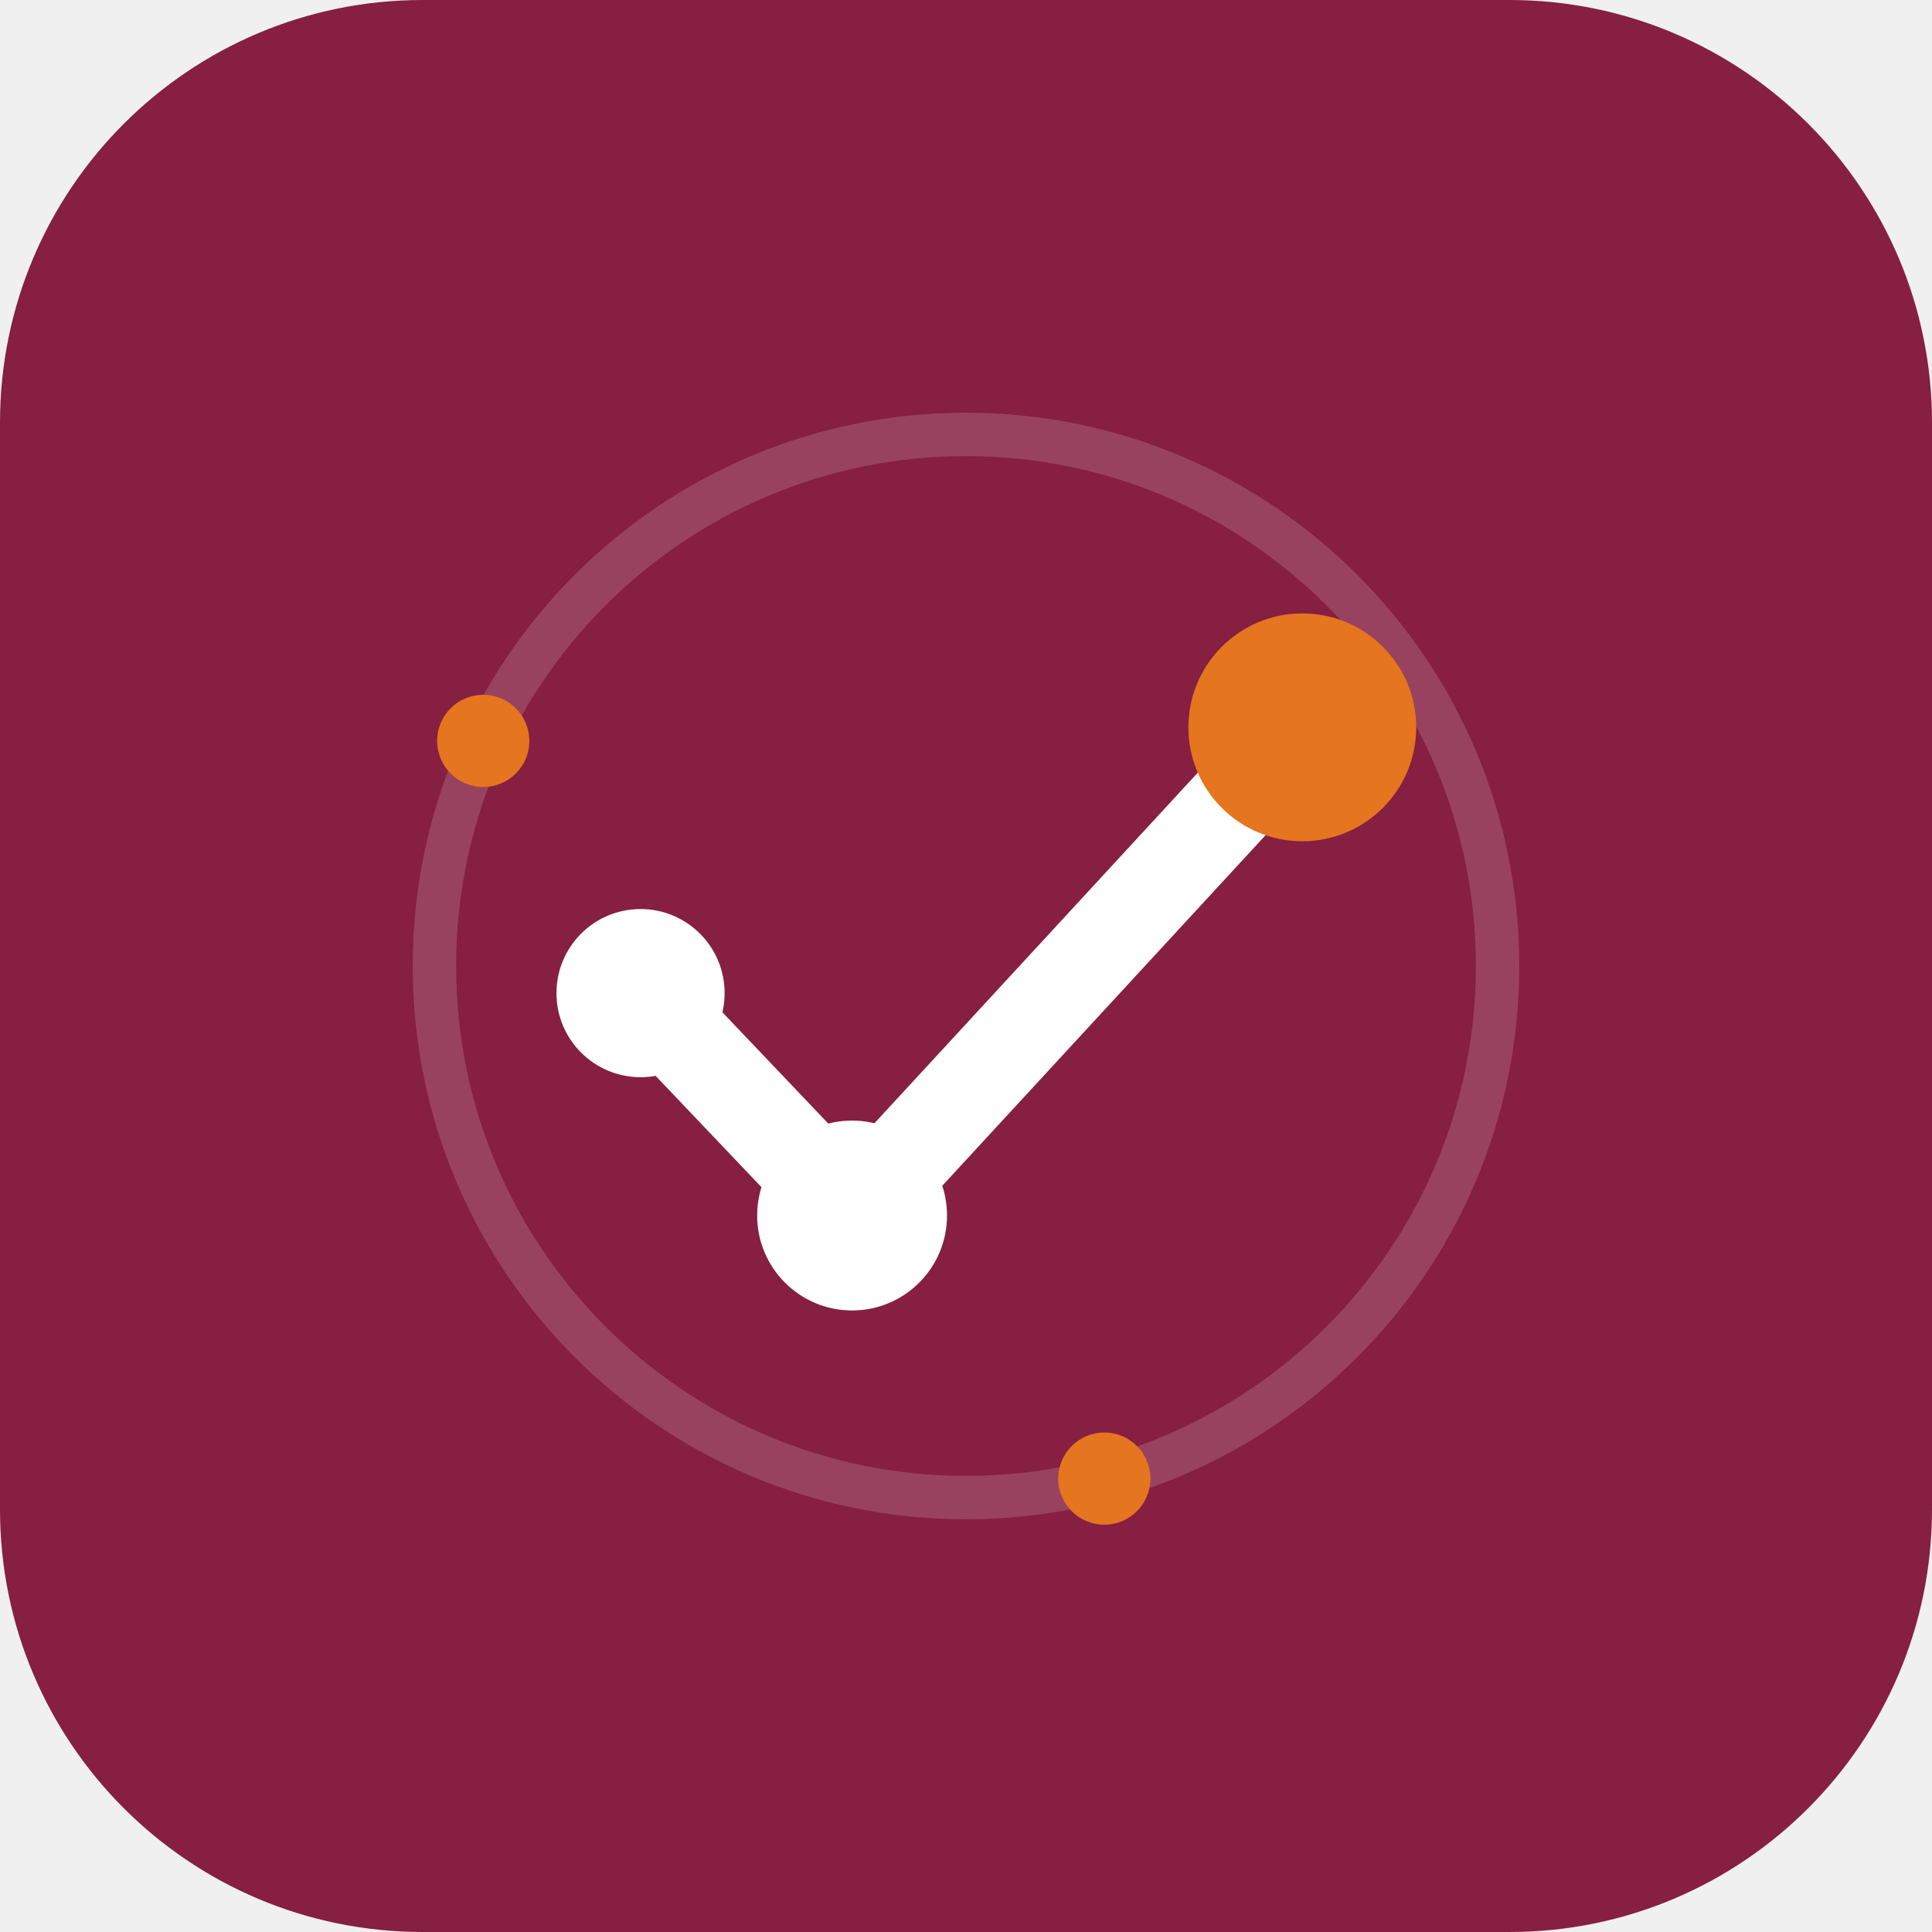
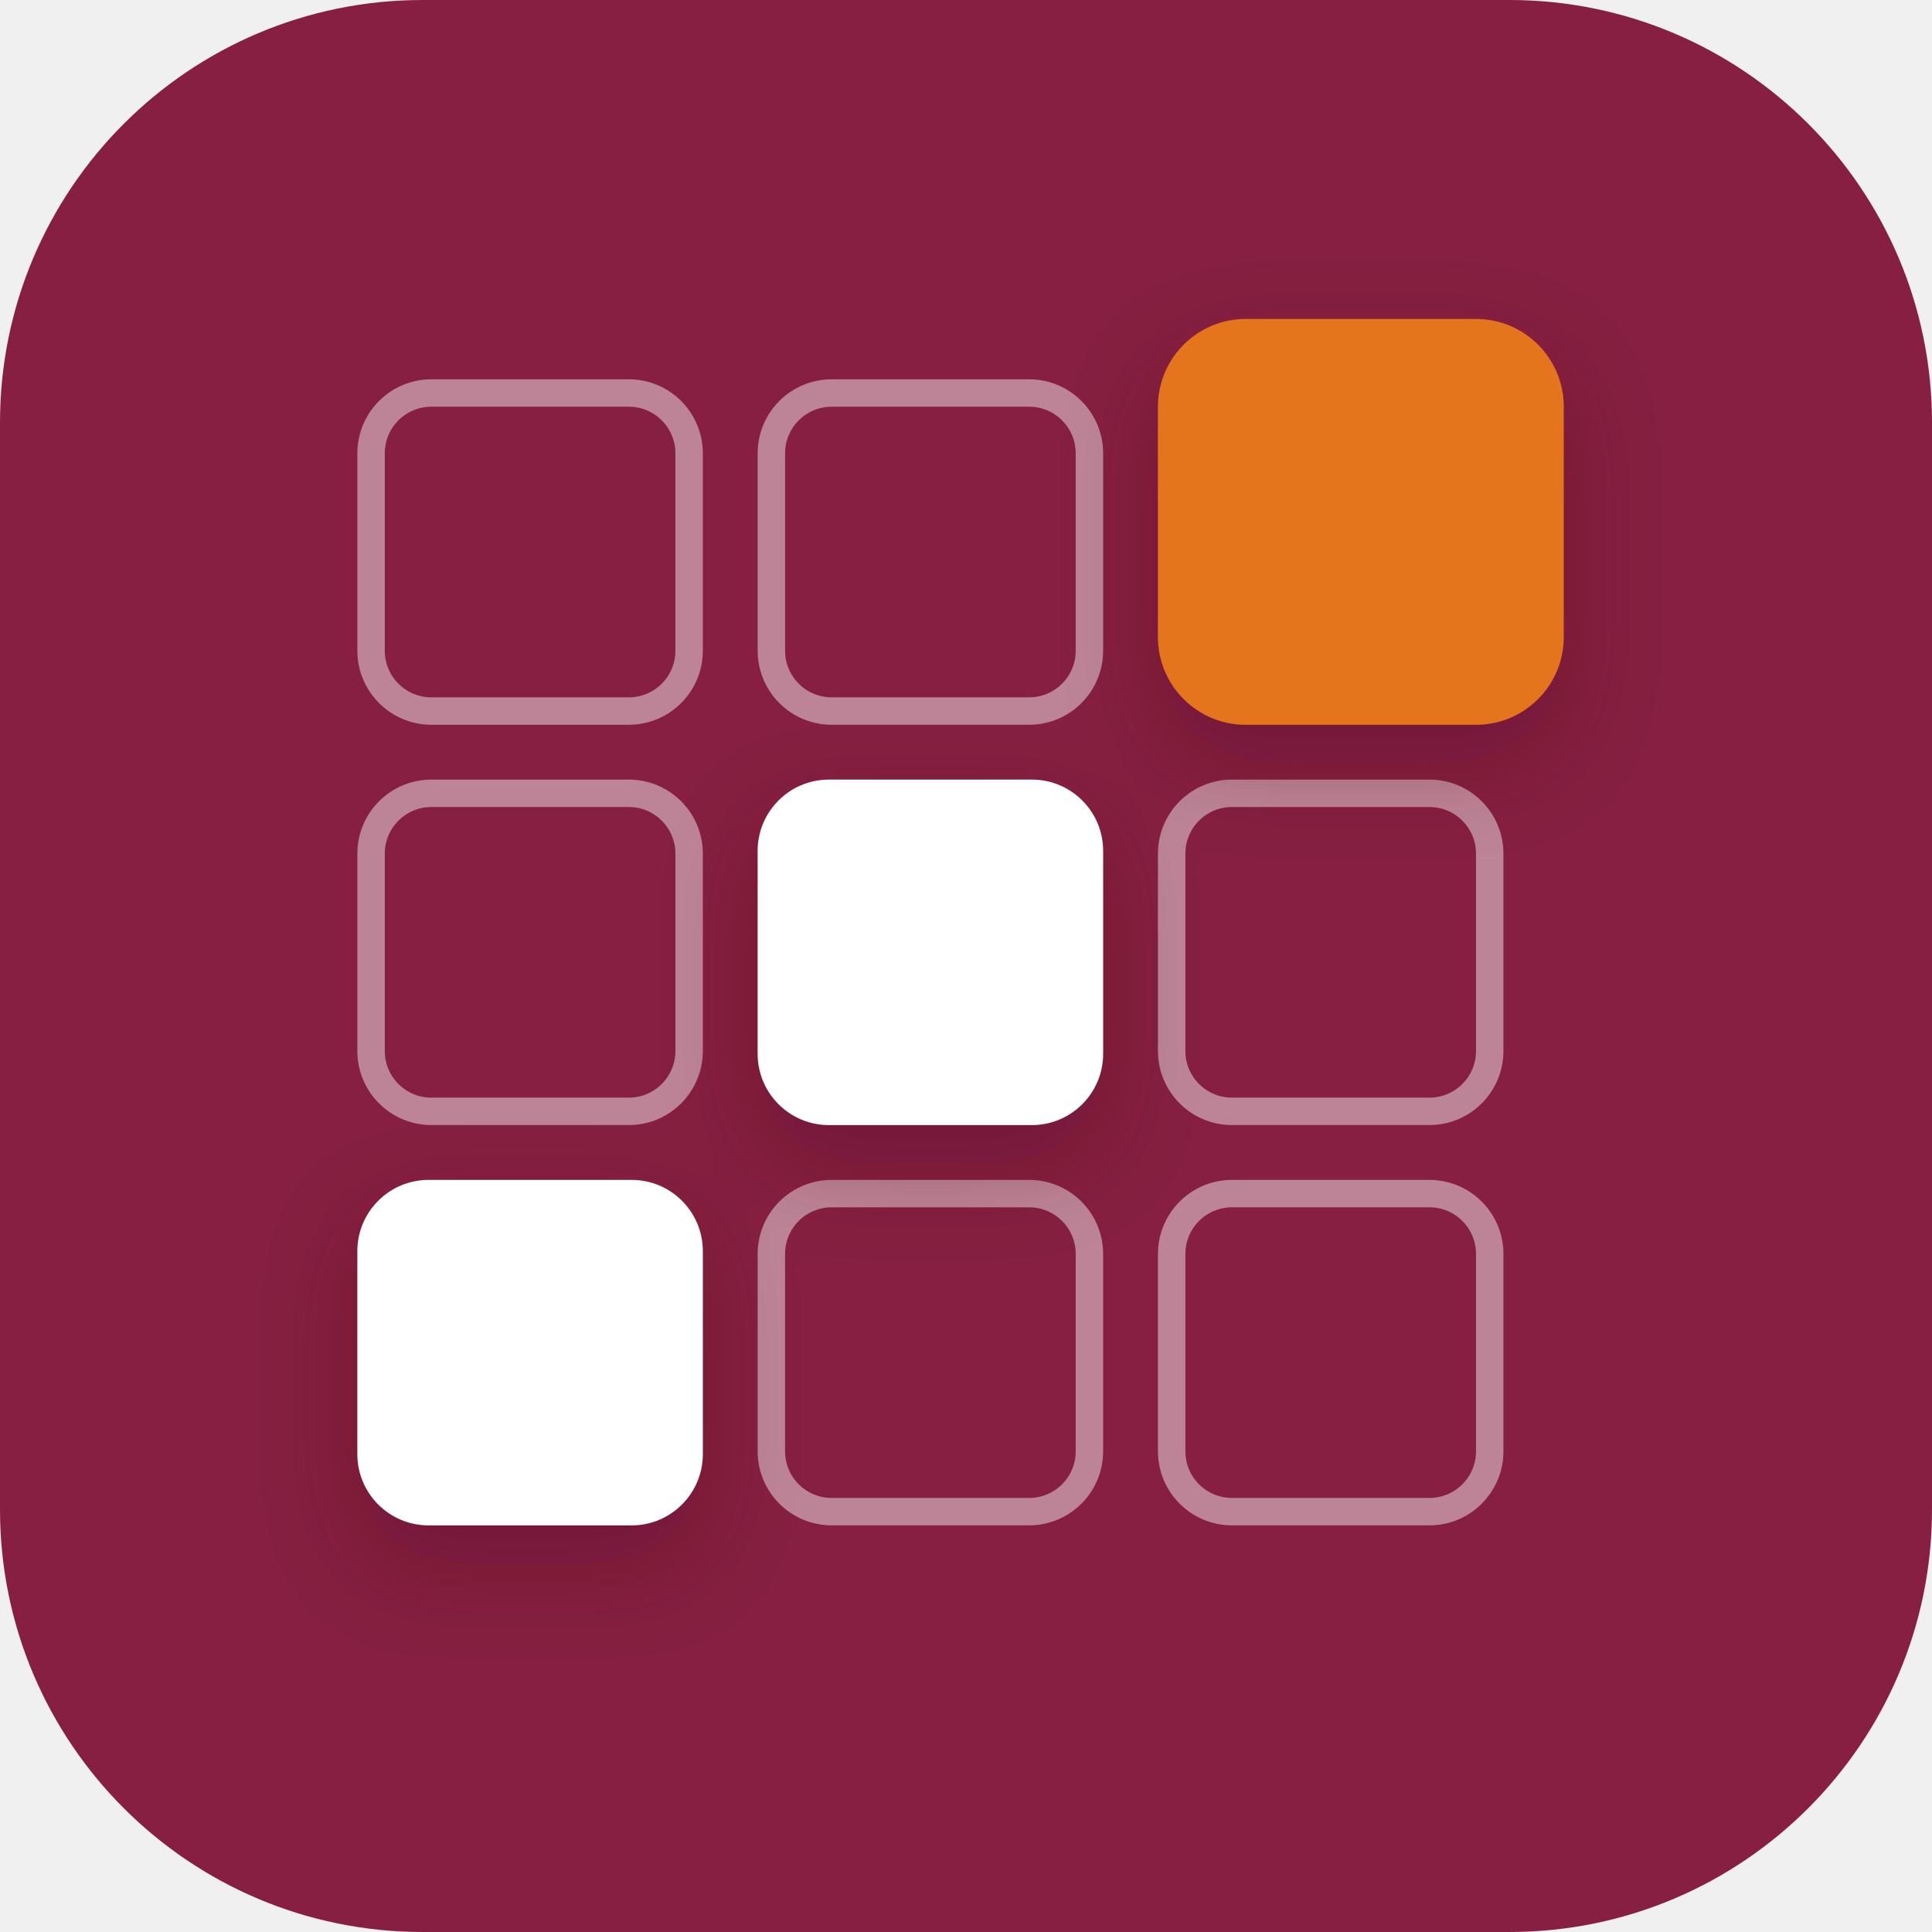
- <svg xmlns="http://www.w3.org/2000/svg" viewBox="0 0 512 512" width="512" height="512" role="img" aria-label="FLTest — linked nodes forming a checkmark inside a federation ring">
+ <svg xmlns="http://www.w3.org/2000/svg" viewBox="0 0 512 512" width="512" height="512" role="img" aria-label="FLTest — a test matrix with one configuration lifted out for testing">
  <rect width="512" height="512" rx="112" fill="#861F41" />
-   <g transform="translate(72,72) scale(0.71875)">
-     <circle cx="256" cy="256" r="196" fill="none" stroke="#FFFFFF" stroke-width="16" opacity="0.16" />
-     <circle cx="78" cy="173" r="17" fill="#E5751F" />
-     <circle cx="307" cy="445" r="17" fill="#E5751F" />
-     <path d="M136 266 L214 348 L380 168" fill="none" stroke="#FFFFFF" stroke-width="34" stroke-linecap="round" stroke-linejoin="round" />
-     <circle cx="136" cy="266" r="31" fill="#FFFFFF" />
-     <circle cx="214" cy="348" r="35" fill="#FFFFFF" />
-     <circle cx="380" cy="168" r="42" fill="#E5751F" />
+   <g transform="translate(70,70) scale(0.7266)">
+     <defs>
+       <filter id="liftt" x="-25%" y="-25%" width="150%" height="160%">
+         <feDropShadow dx="0" dy="14" stdDeviation="16" flood-color="#3D0A1C" flood-opacity="0.30" />
+       </filter>
+     </defs>
+     <g>
+       <rect x="39" y="47" width="116" height="116" rx="22" fill="none" stroke="#FFFFFF" stroke-width="10" opacity="0.45" />
+       <rect x="39" y="193" width="116" height="116" rx="22" fill="none" stroke="#FFFFFF" stroke-width="10" opacity="0.45" />
+       <rect x="185" y="47" width="116" height="116" rx="22" fill="none" stroke="#FFFFFF" stroke-width="10" opacity="0.45" />
+       <rect x="185" y="339" width="116" height="116" rx="22" fill="none" stroke="#FFFFFF" stroke-width="10" opacity="0.45" />
+       <rect x="331" y="193" width="116" height="116" rx="22" fill="none" stroke="#FFFFFF" stroke-width="10" opacity="0.45" />
+       <rect x="331" y="339" width="116" height="116" rx="22" fill="none" stroke="#FFFFFF" stroke-width="10" opacity="0.45" />
+     </g>
+     <g filter="url(#liftt)">
+       <rect x="34" y="334" width="126" height="126" rx="26" fill="#FFFFFF" />
+       <rect x="180" y="188" width="126" height="126" rx="26" fill="#FFFFFF" />
+       <rect x="326" y="20" width="148" height="148" rx="32" fill="#E5751F" />
+     </g>
  </g>
</svg>
